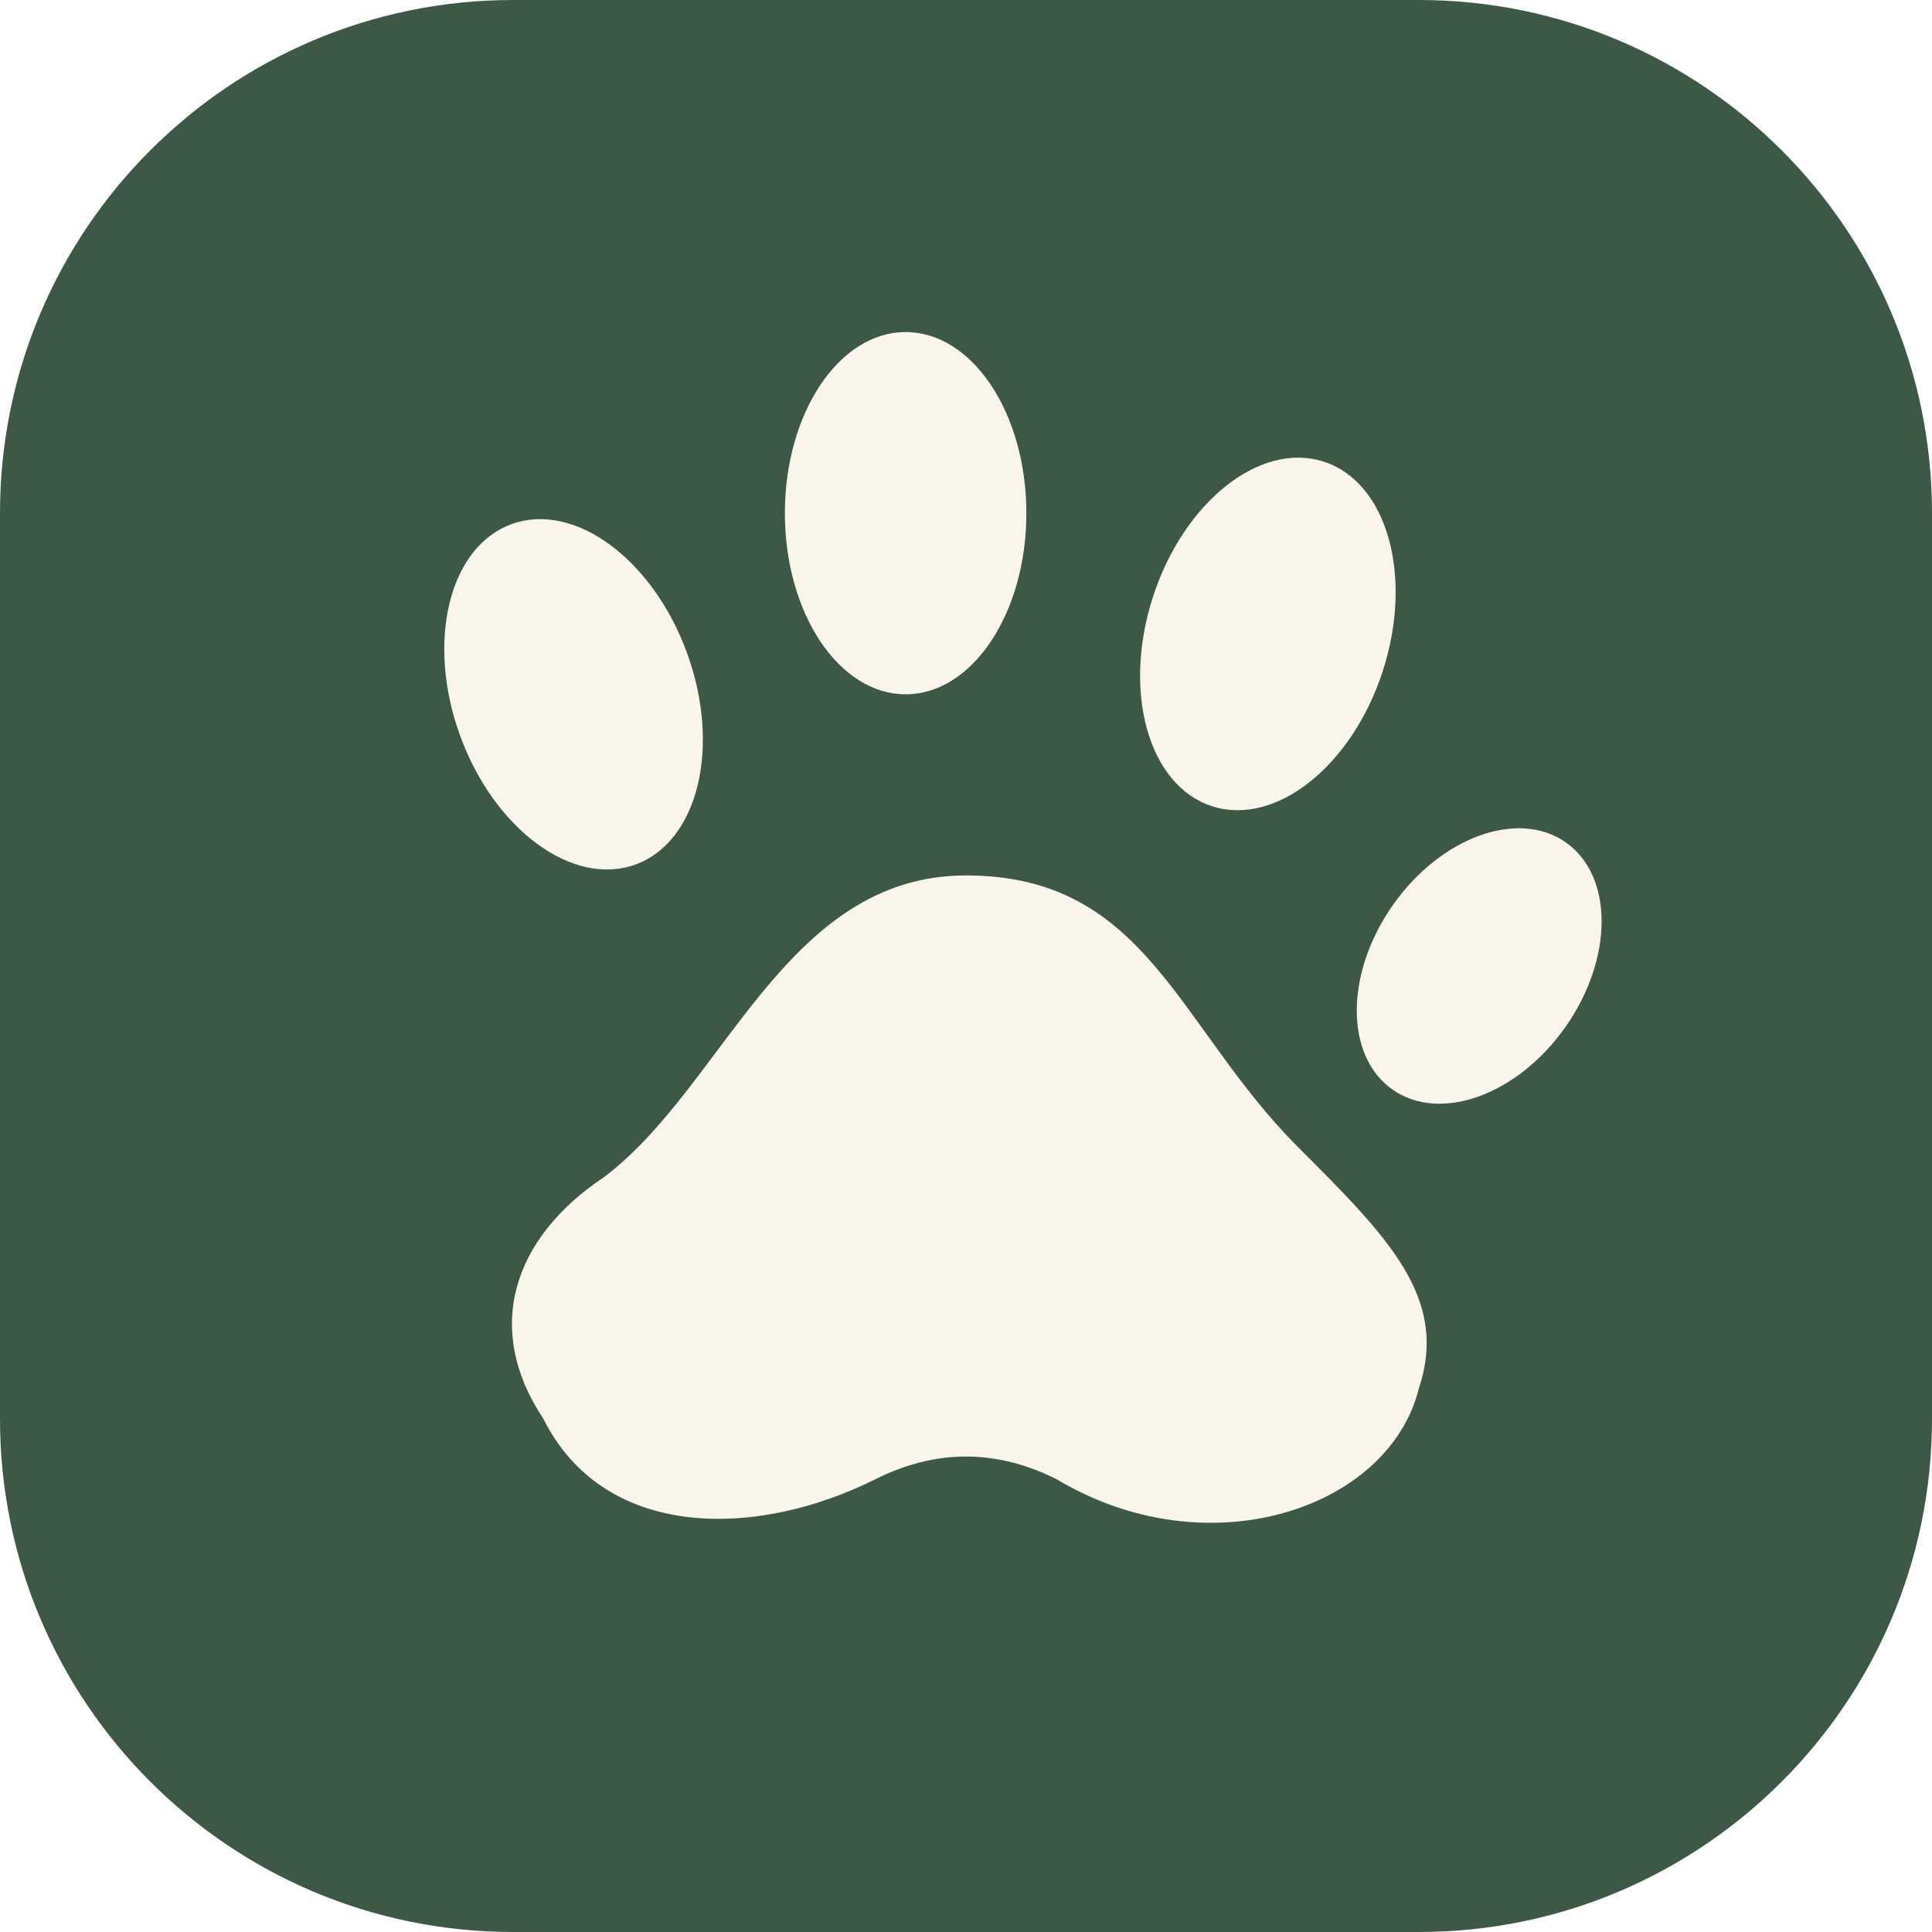
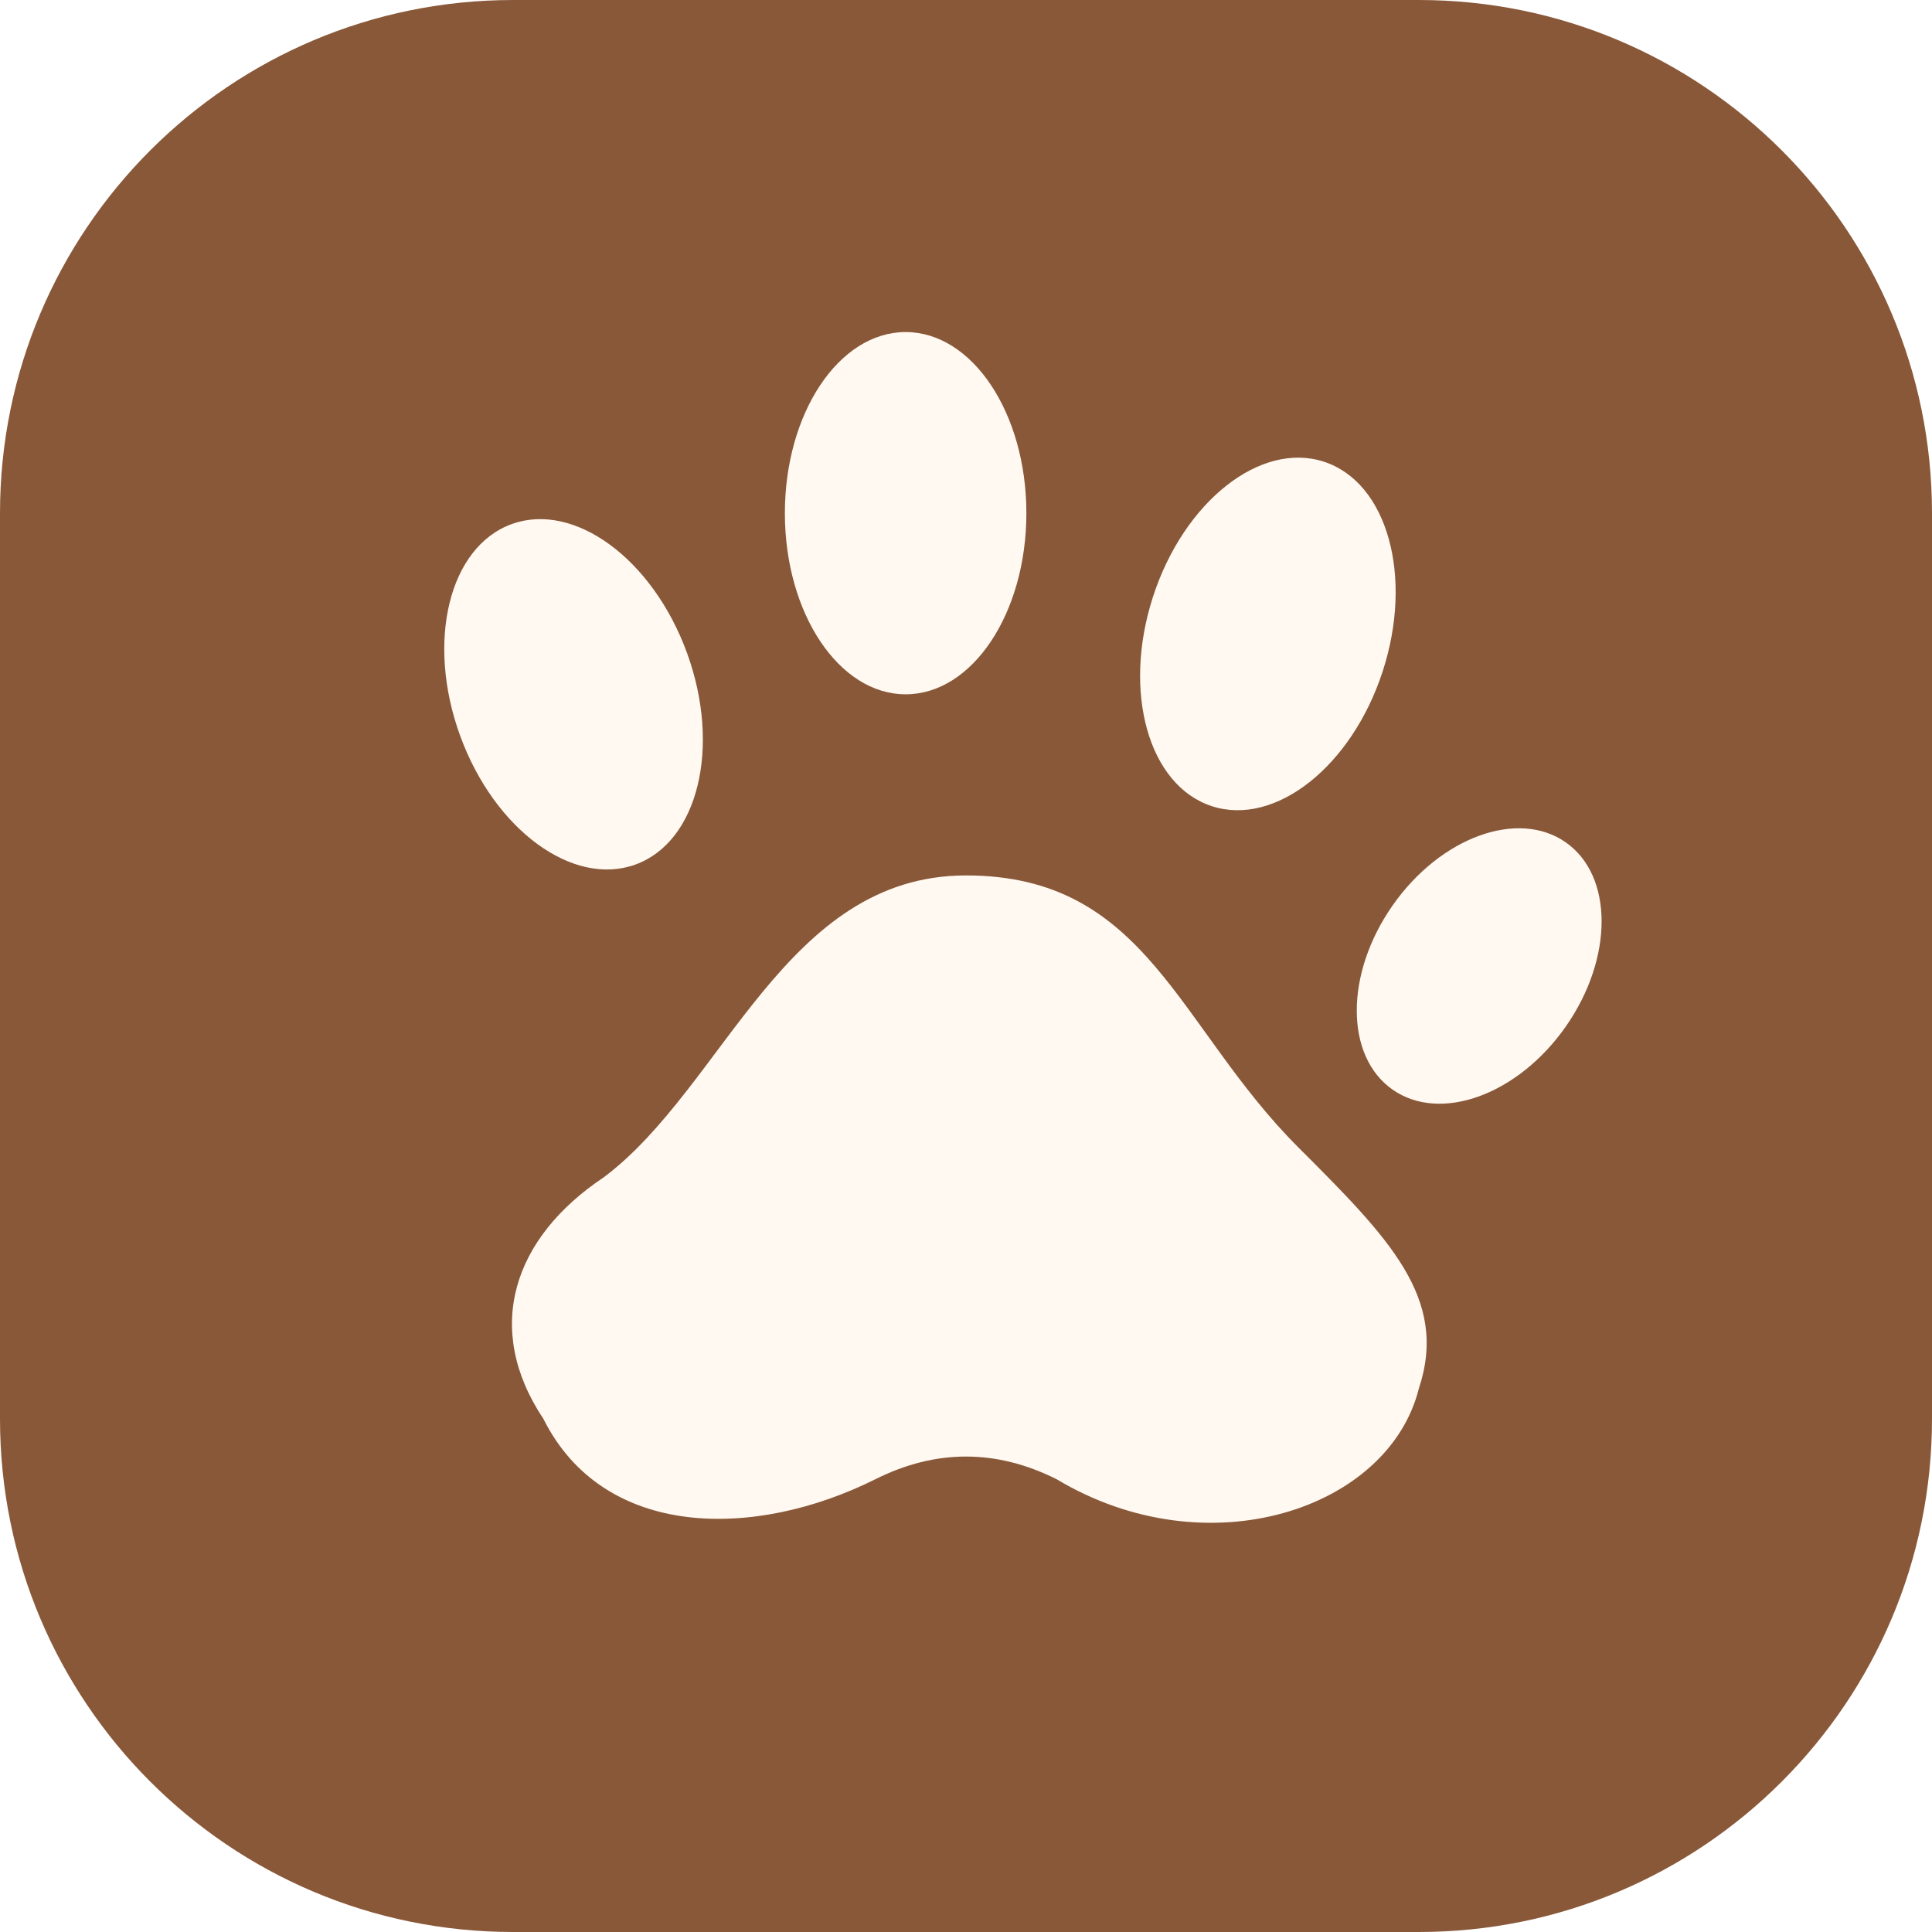
<svg xmlns="http://www.w3.org/2000/svg" viewBox="0 0 64 64">
-   <rect width="64" height="64" rx="17" fill="#3d5845" />
-   <g fill="#f9f5ea">
+   <rect width="64" height="64" rx="17" fill="#895838" />
+   <g fill="#fff9f2">
    <ellipse cx="19" cy="23" rx="4" ry="6" transform="rotate(-20 19 23)" />
    <ellipse cx="30" cy="17" rx="4" ry="6" />
    <ellipse cx="42" cy="21" rx="4" ry="6" transform="rotate(18 42 21)" />
    <ellipse cx="49" cy="32" rx="3.5" ry="5" transform="rotate(35 49 32)" />
    <path d="M32 29c-6 0-8 7-12 10-3 2-4 5-2 8 2 4 7 4 11 2 2-1 4-1 6 0 5 3 11 1 12-3 1-3-1-5-4-8-4-4-5-9-11-9z" />
  </g>
</svg>
